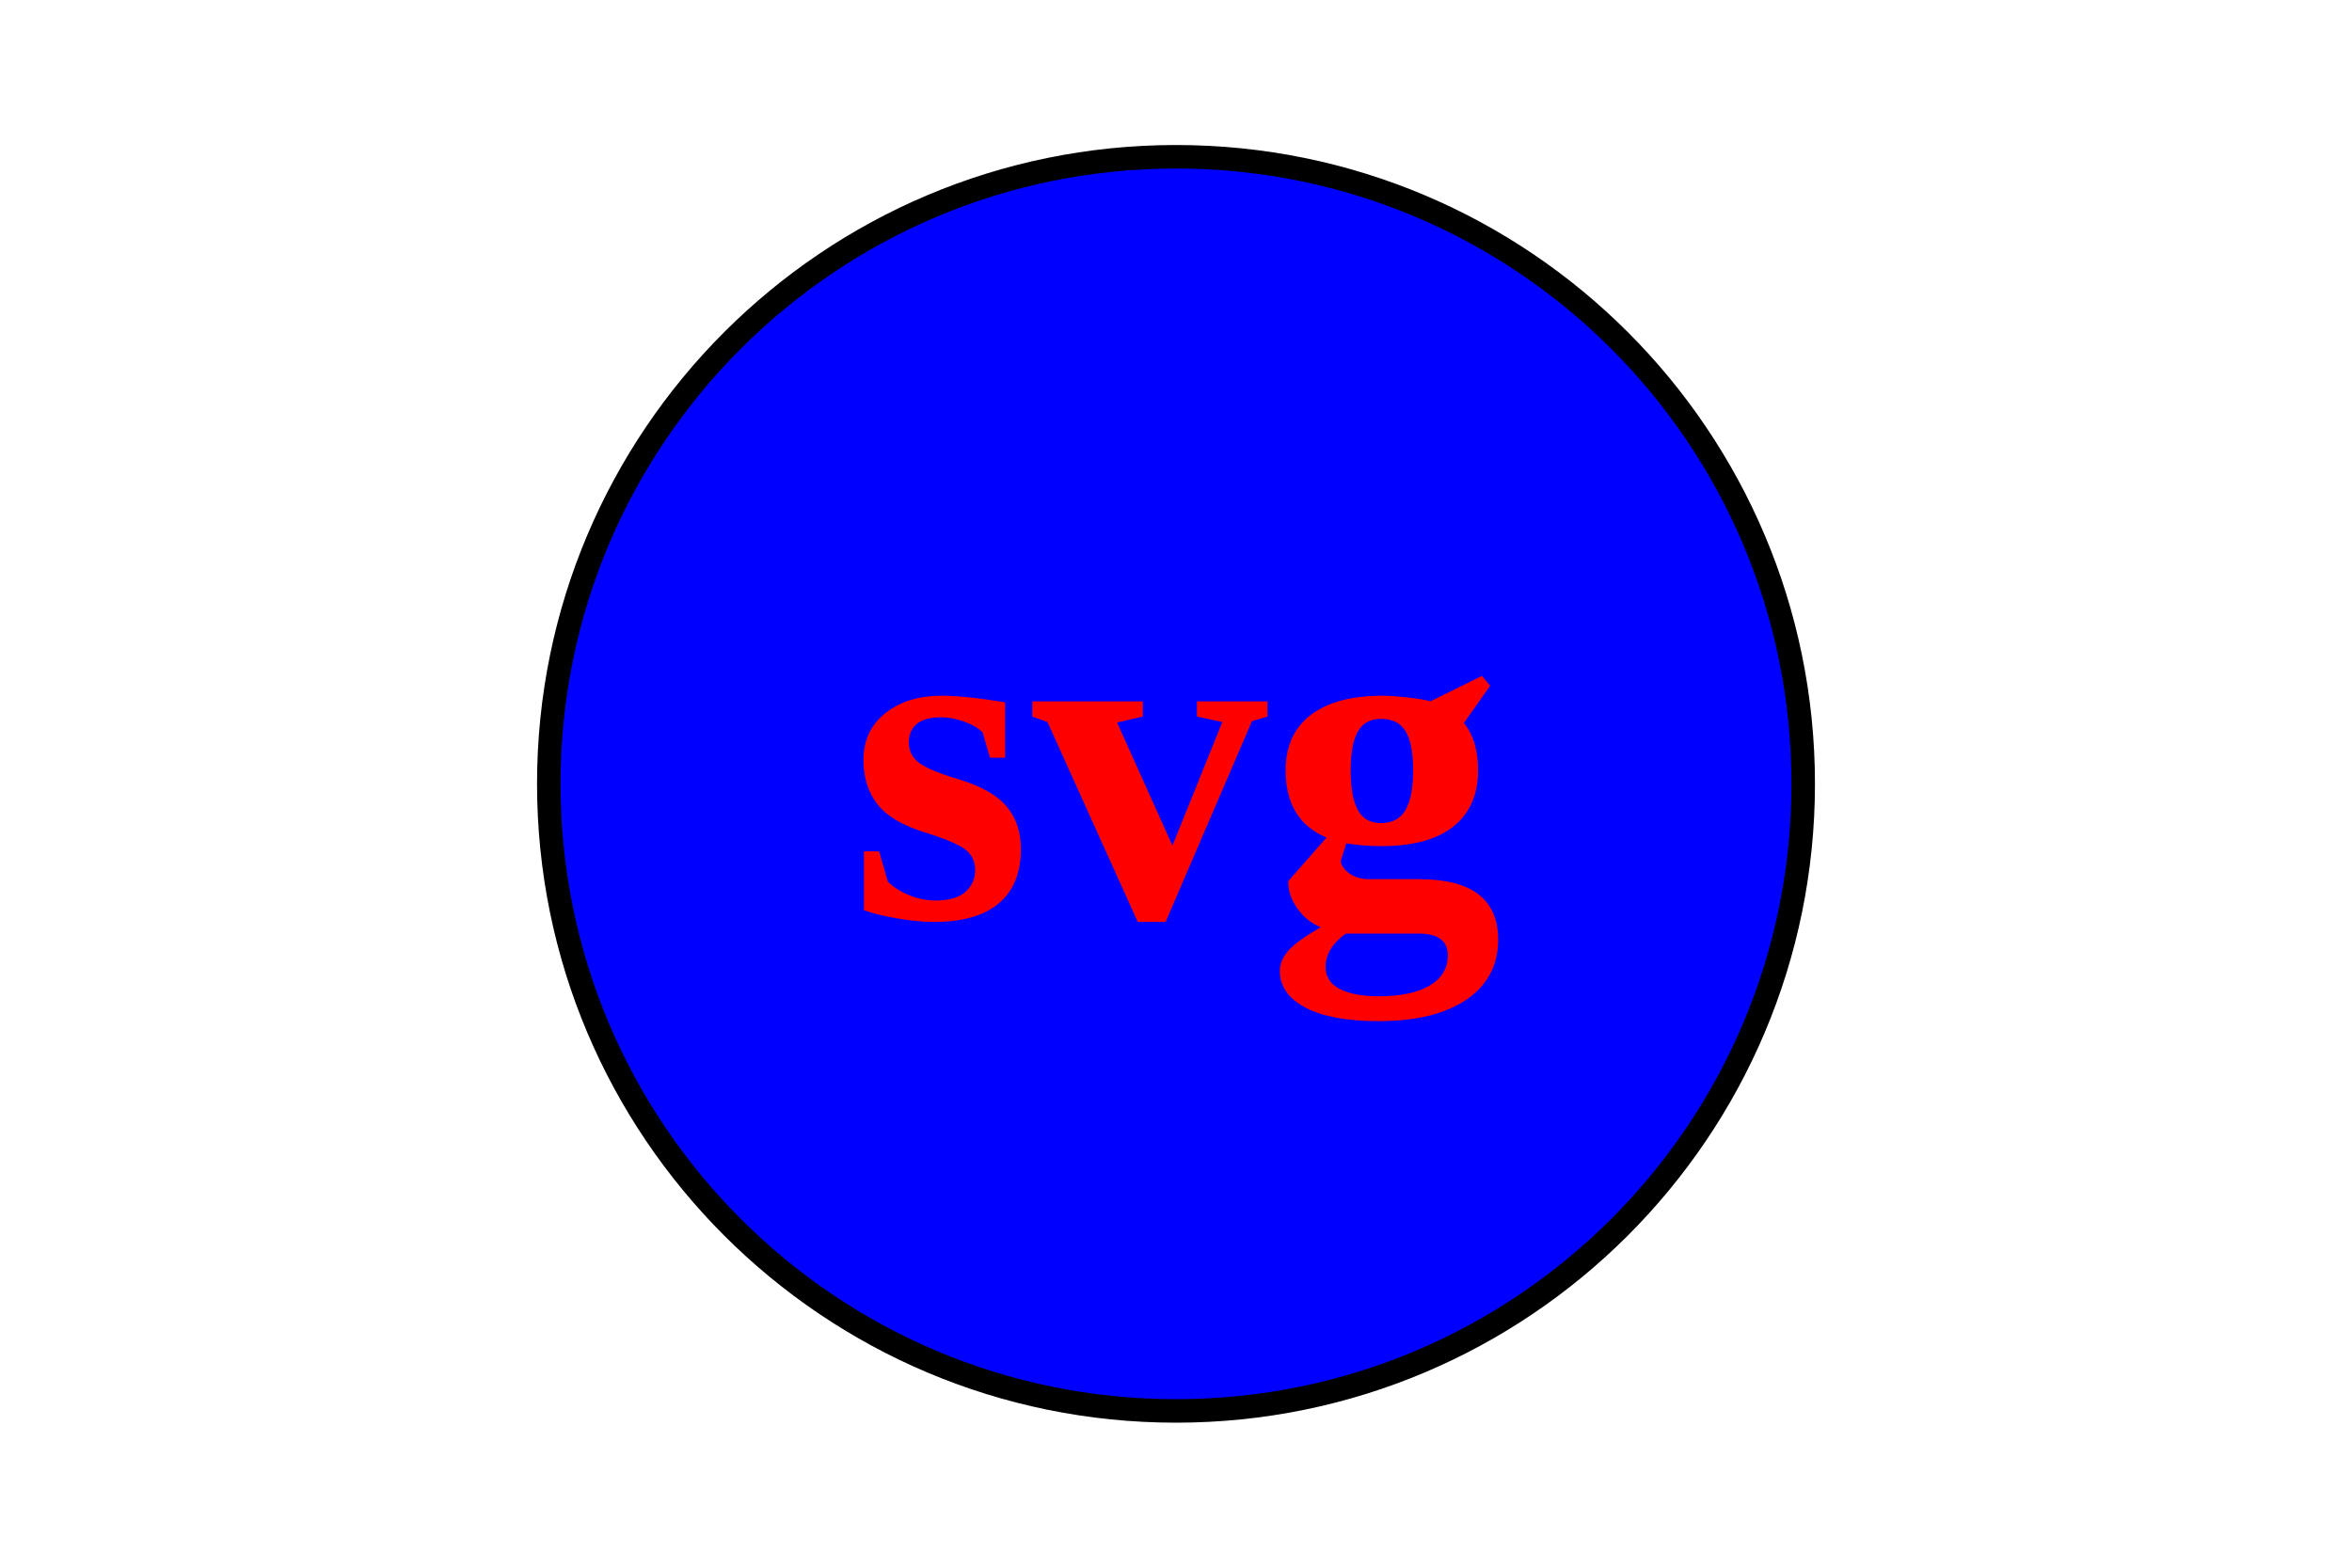
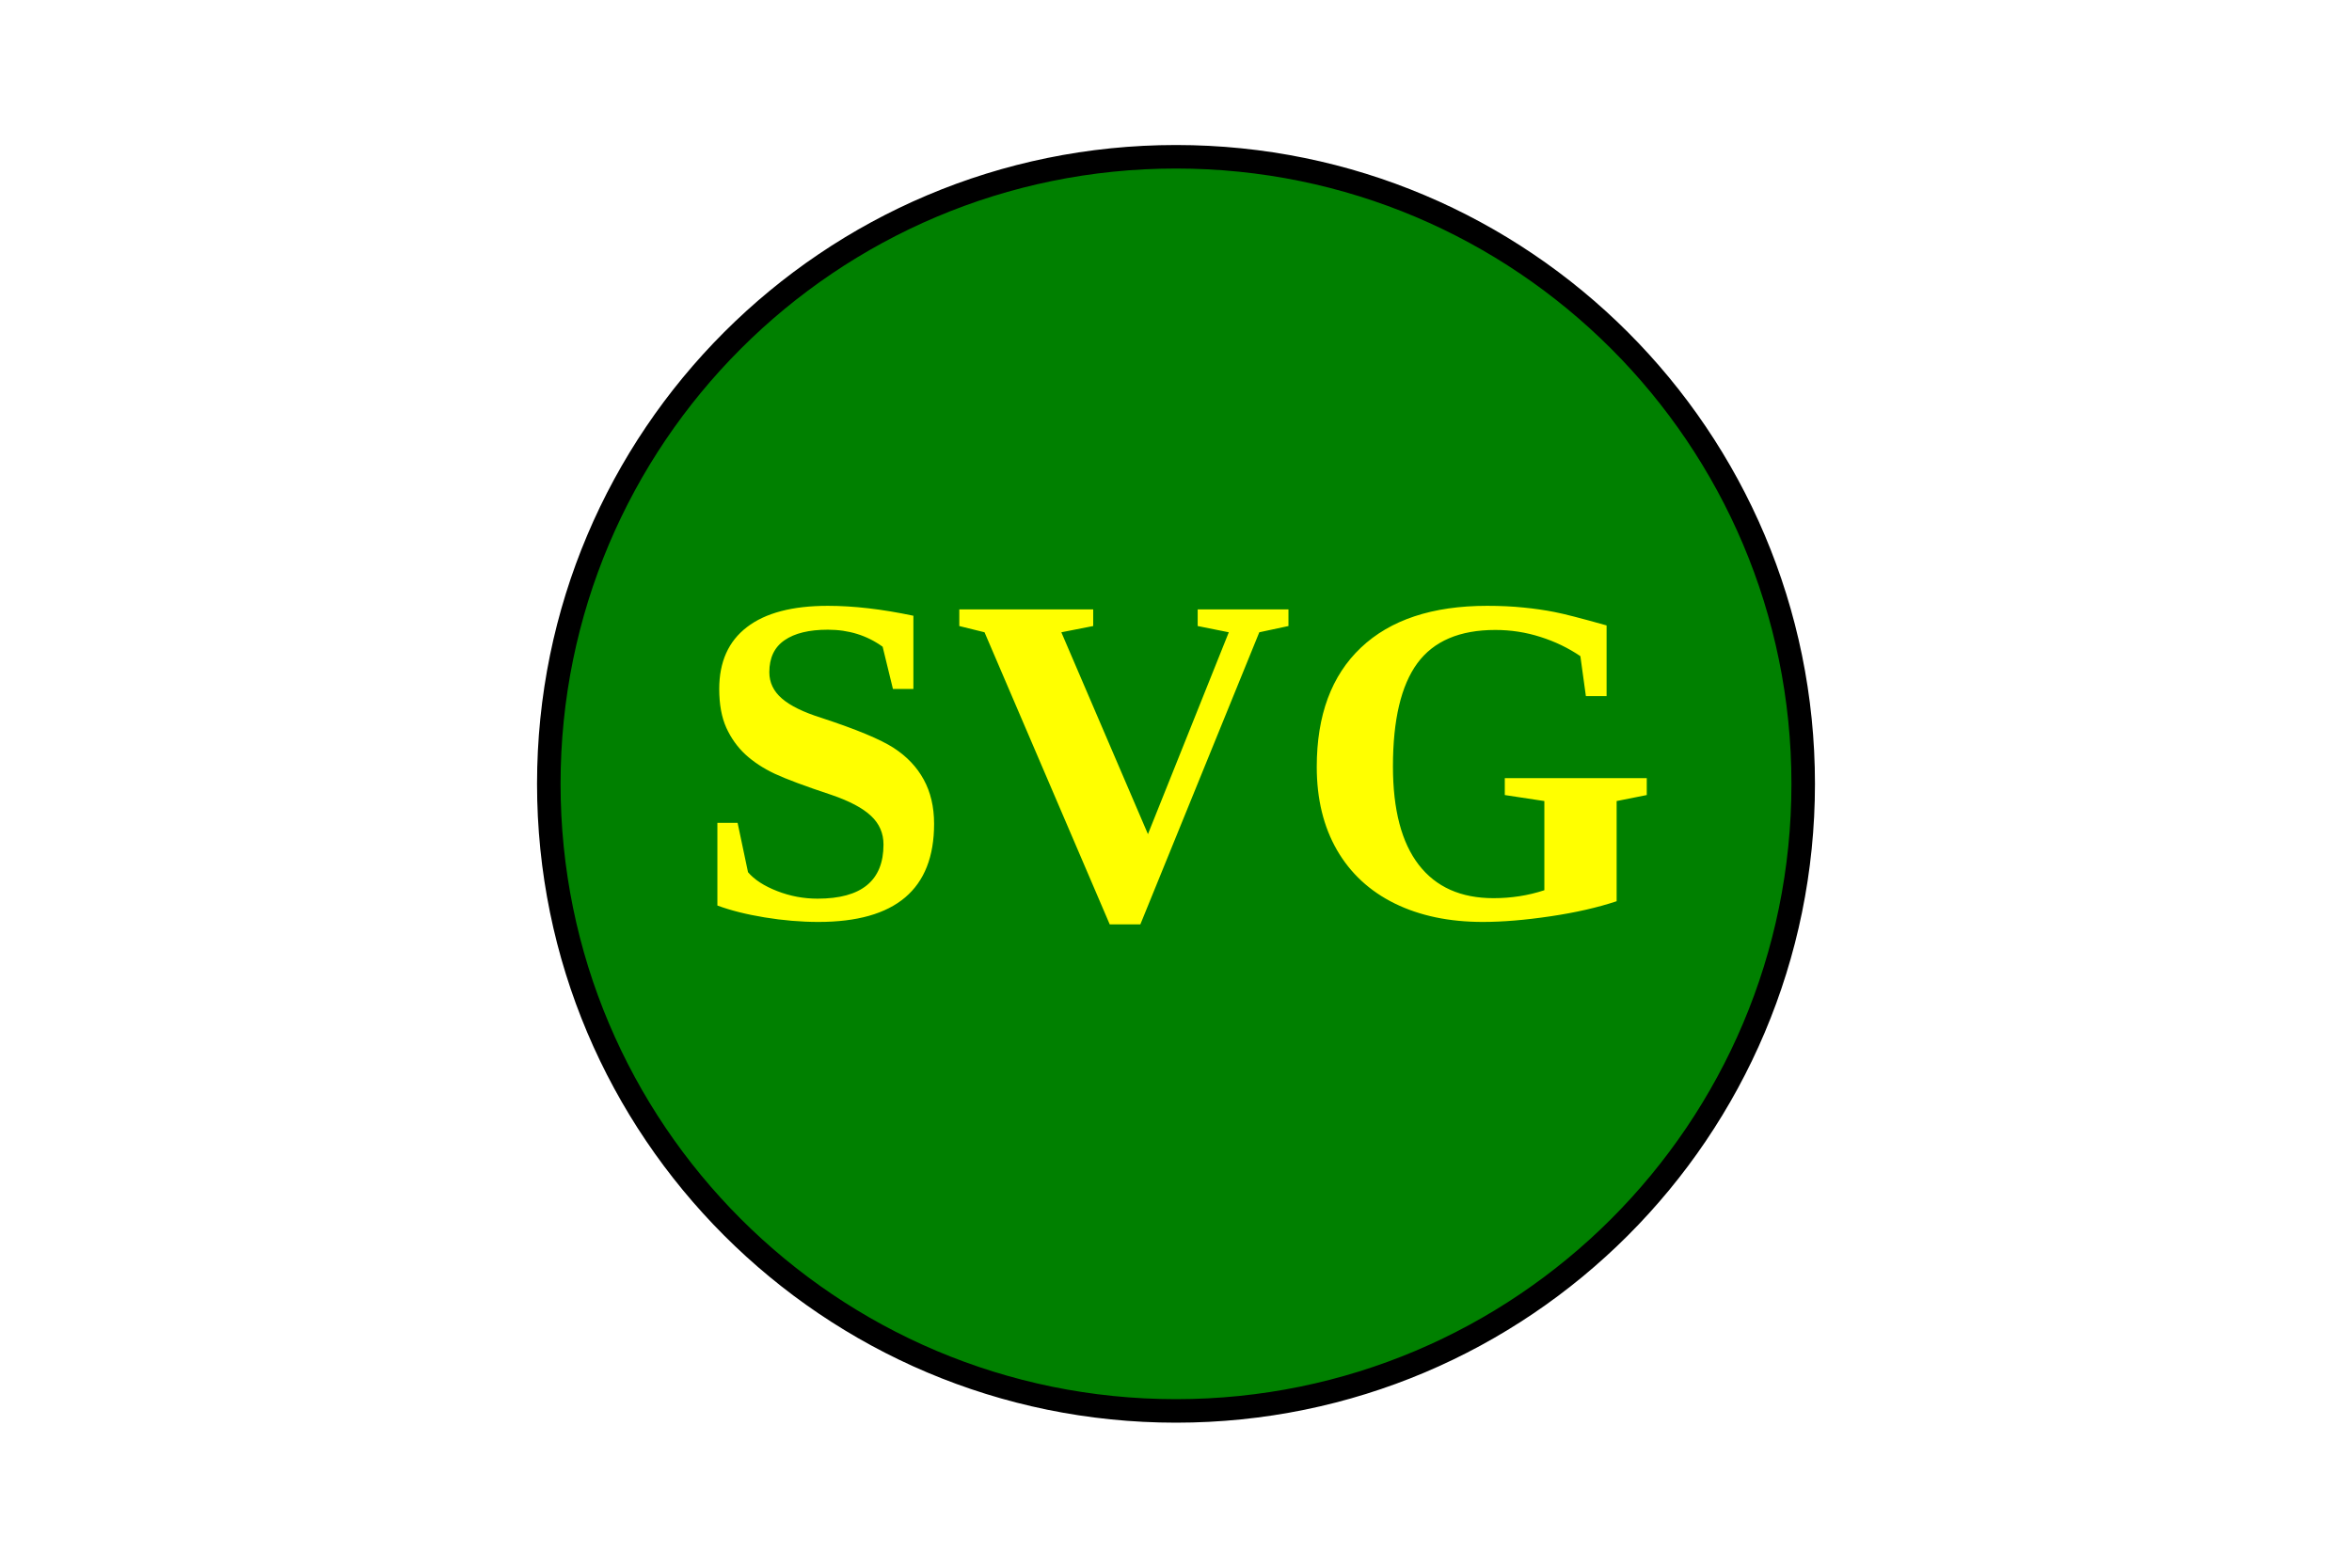
<svg xmlns="http://www.w3.org/2000/svg" version="1.1" width="300" height="200">
-   <circle cx="150" cy="100" r="80" stroke="black" stroke-width="3" fill="blue" />
-   <text x="50%" y="50%" dominant-baseline="middle" text-anchor="middle" font-size="60px" font-weight="700" fill="red">svg</text>
+   <circle cx="150" cy="100" r="80" stroke="black" stroke-width="3" fill="Green" />
+   <text x="50%" y="50%" dominant-baseline="middle" text-anchor="middle" font-size="60px" font-weight="700" fill="Yellow">SVG</text>
</svg>
